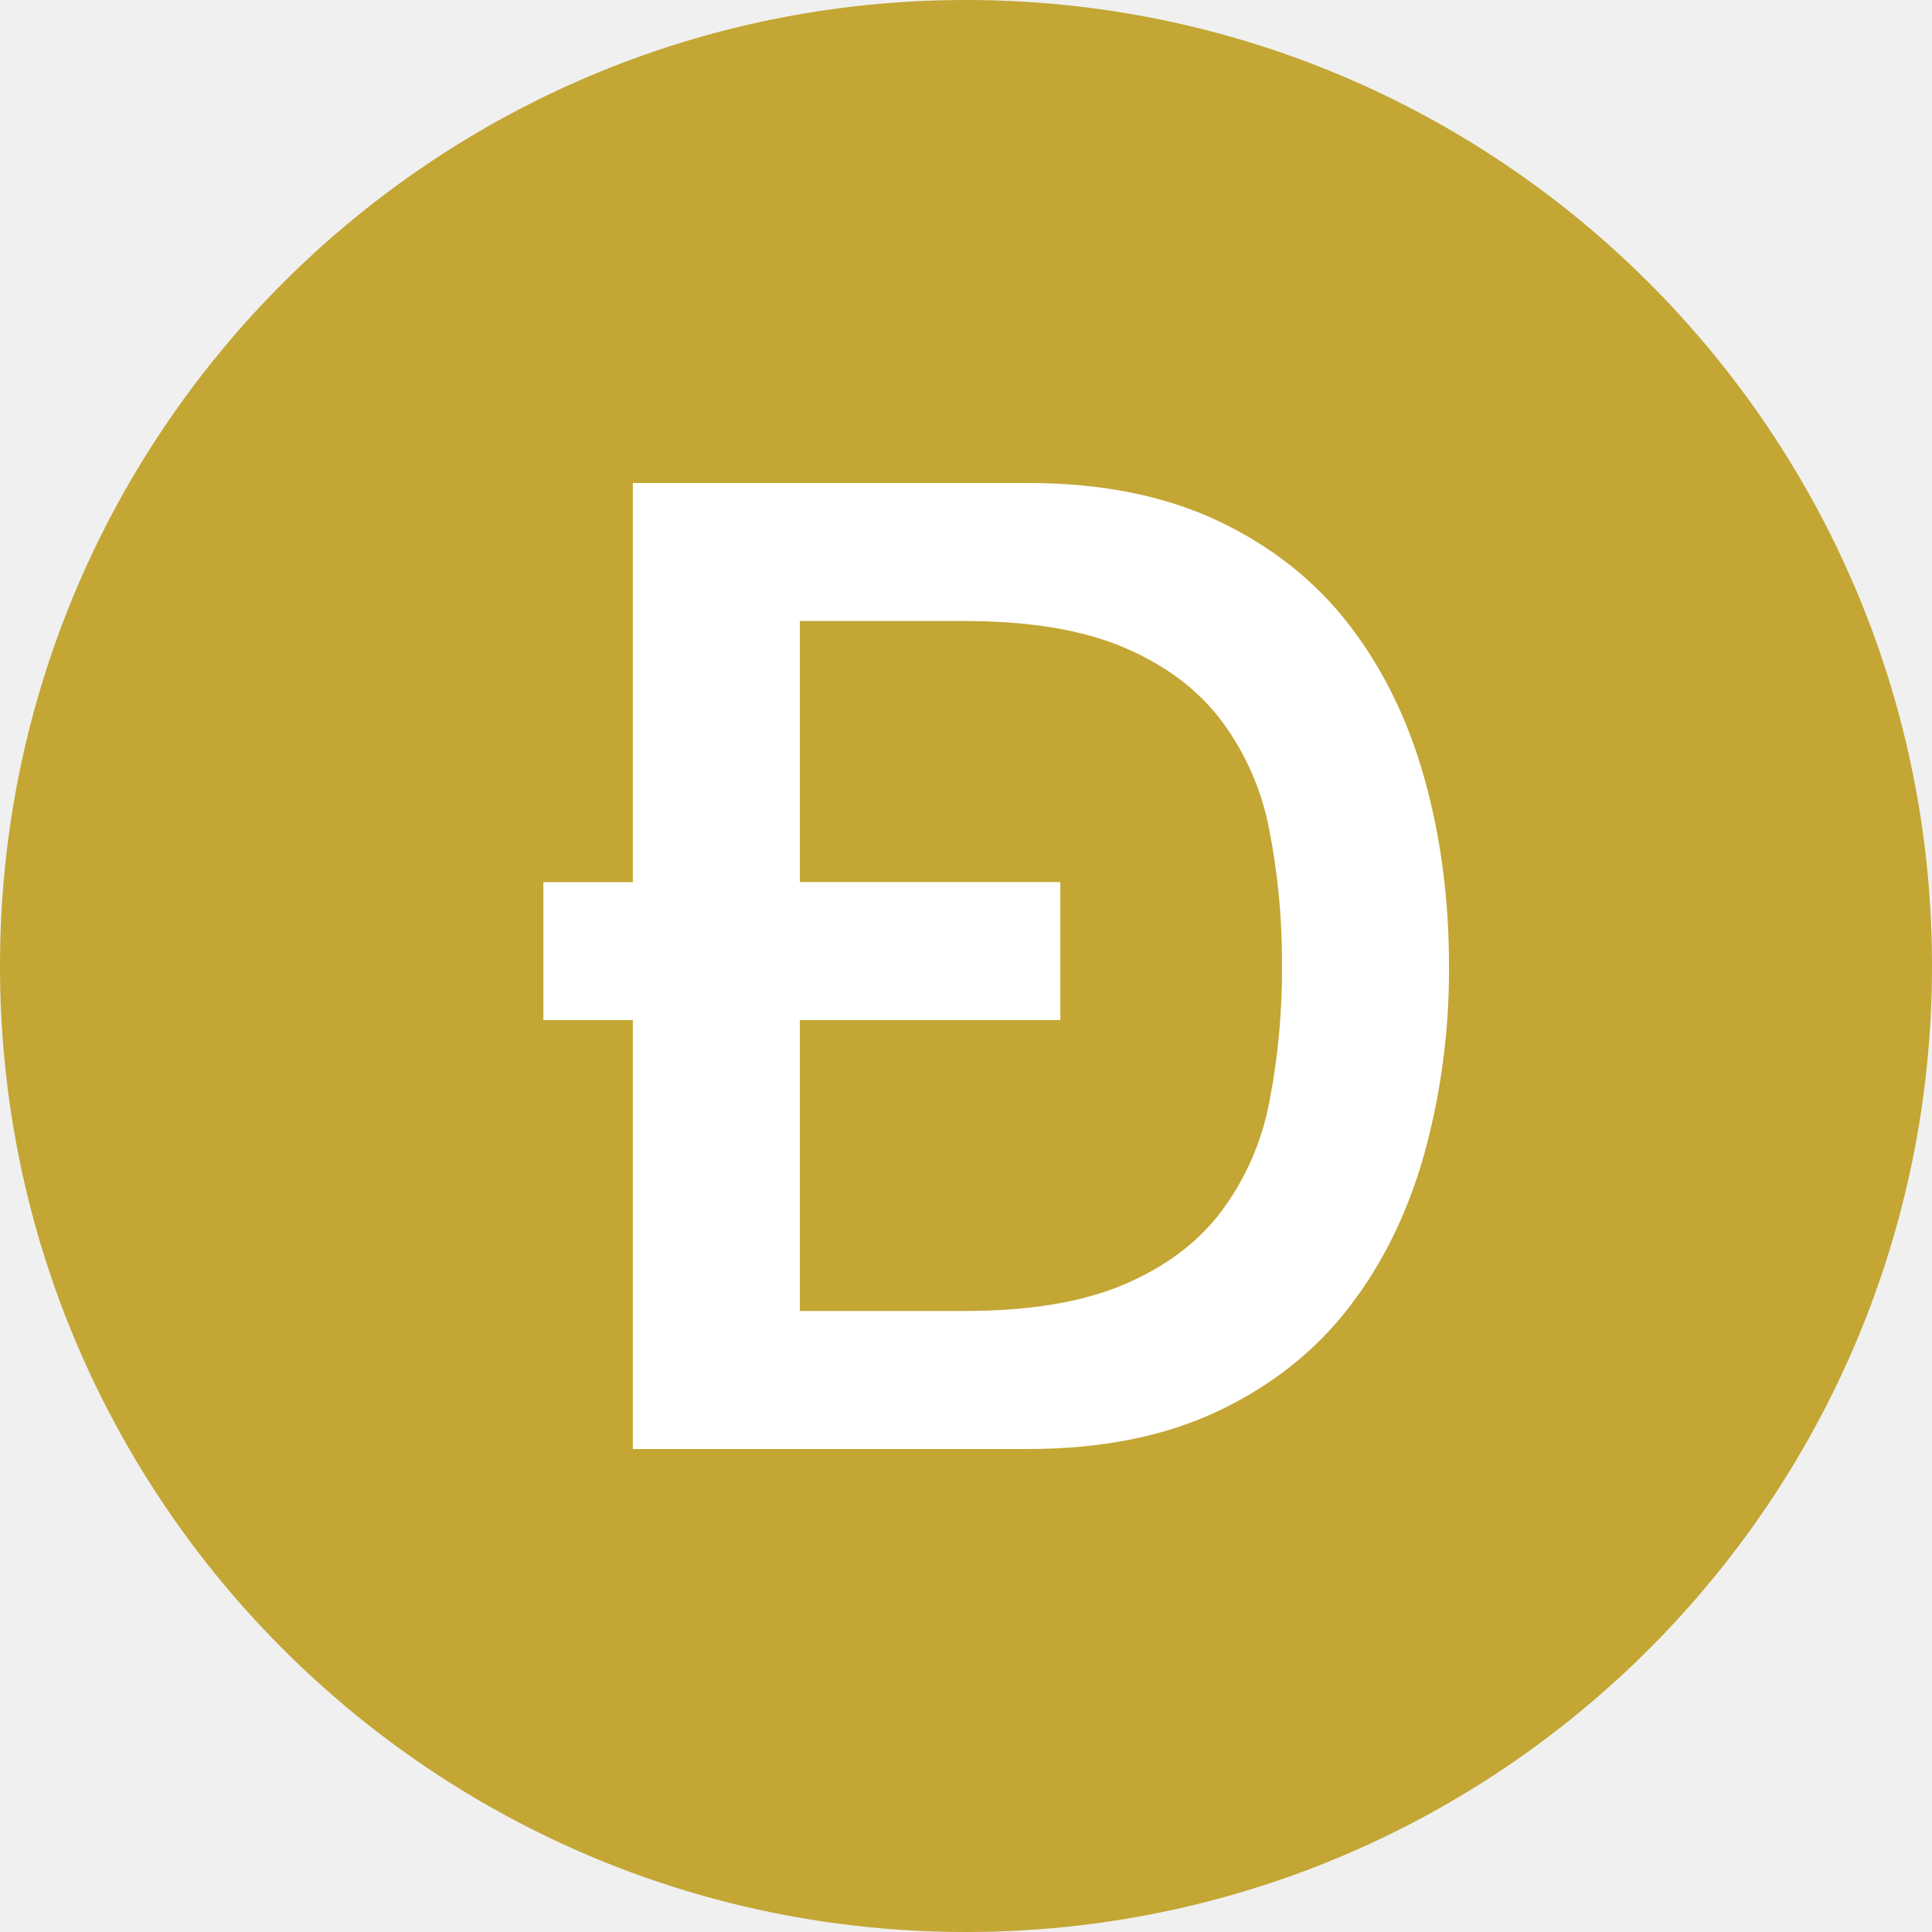
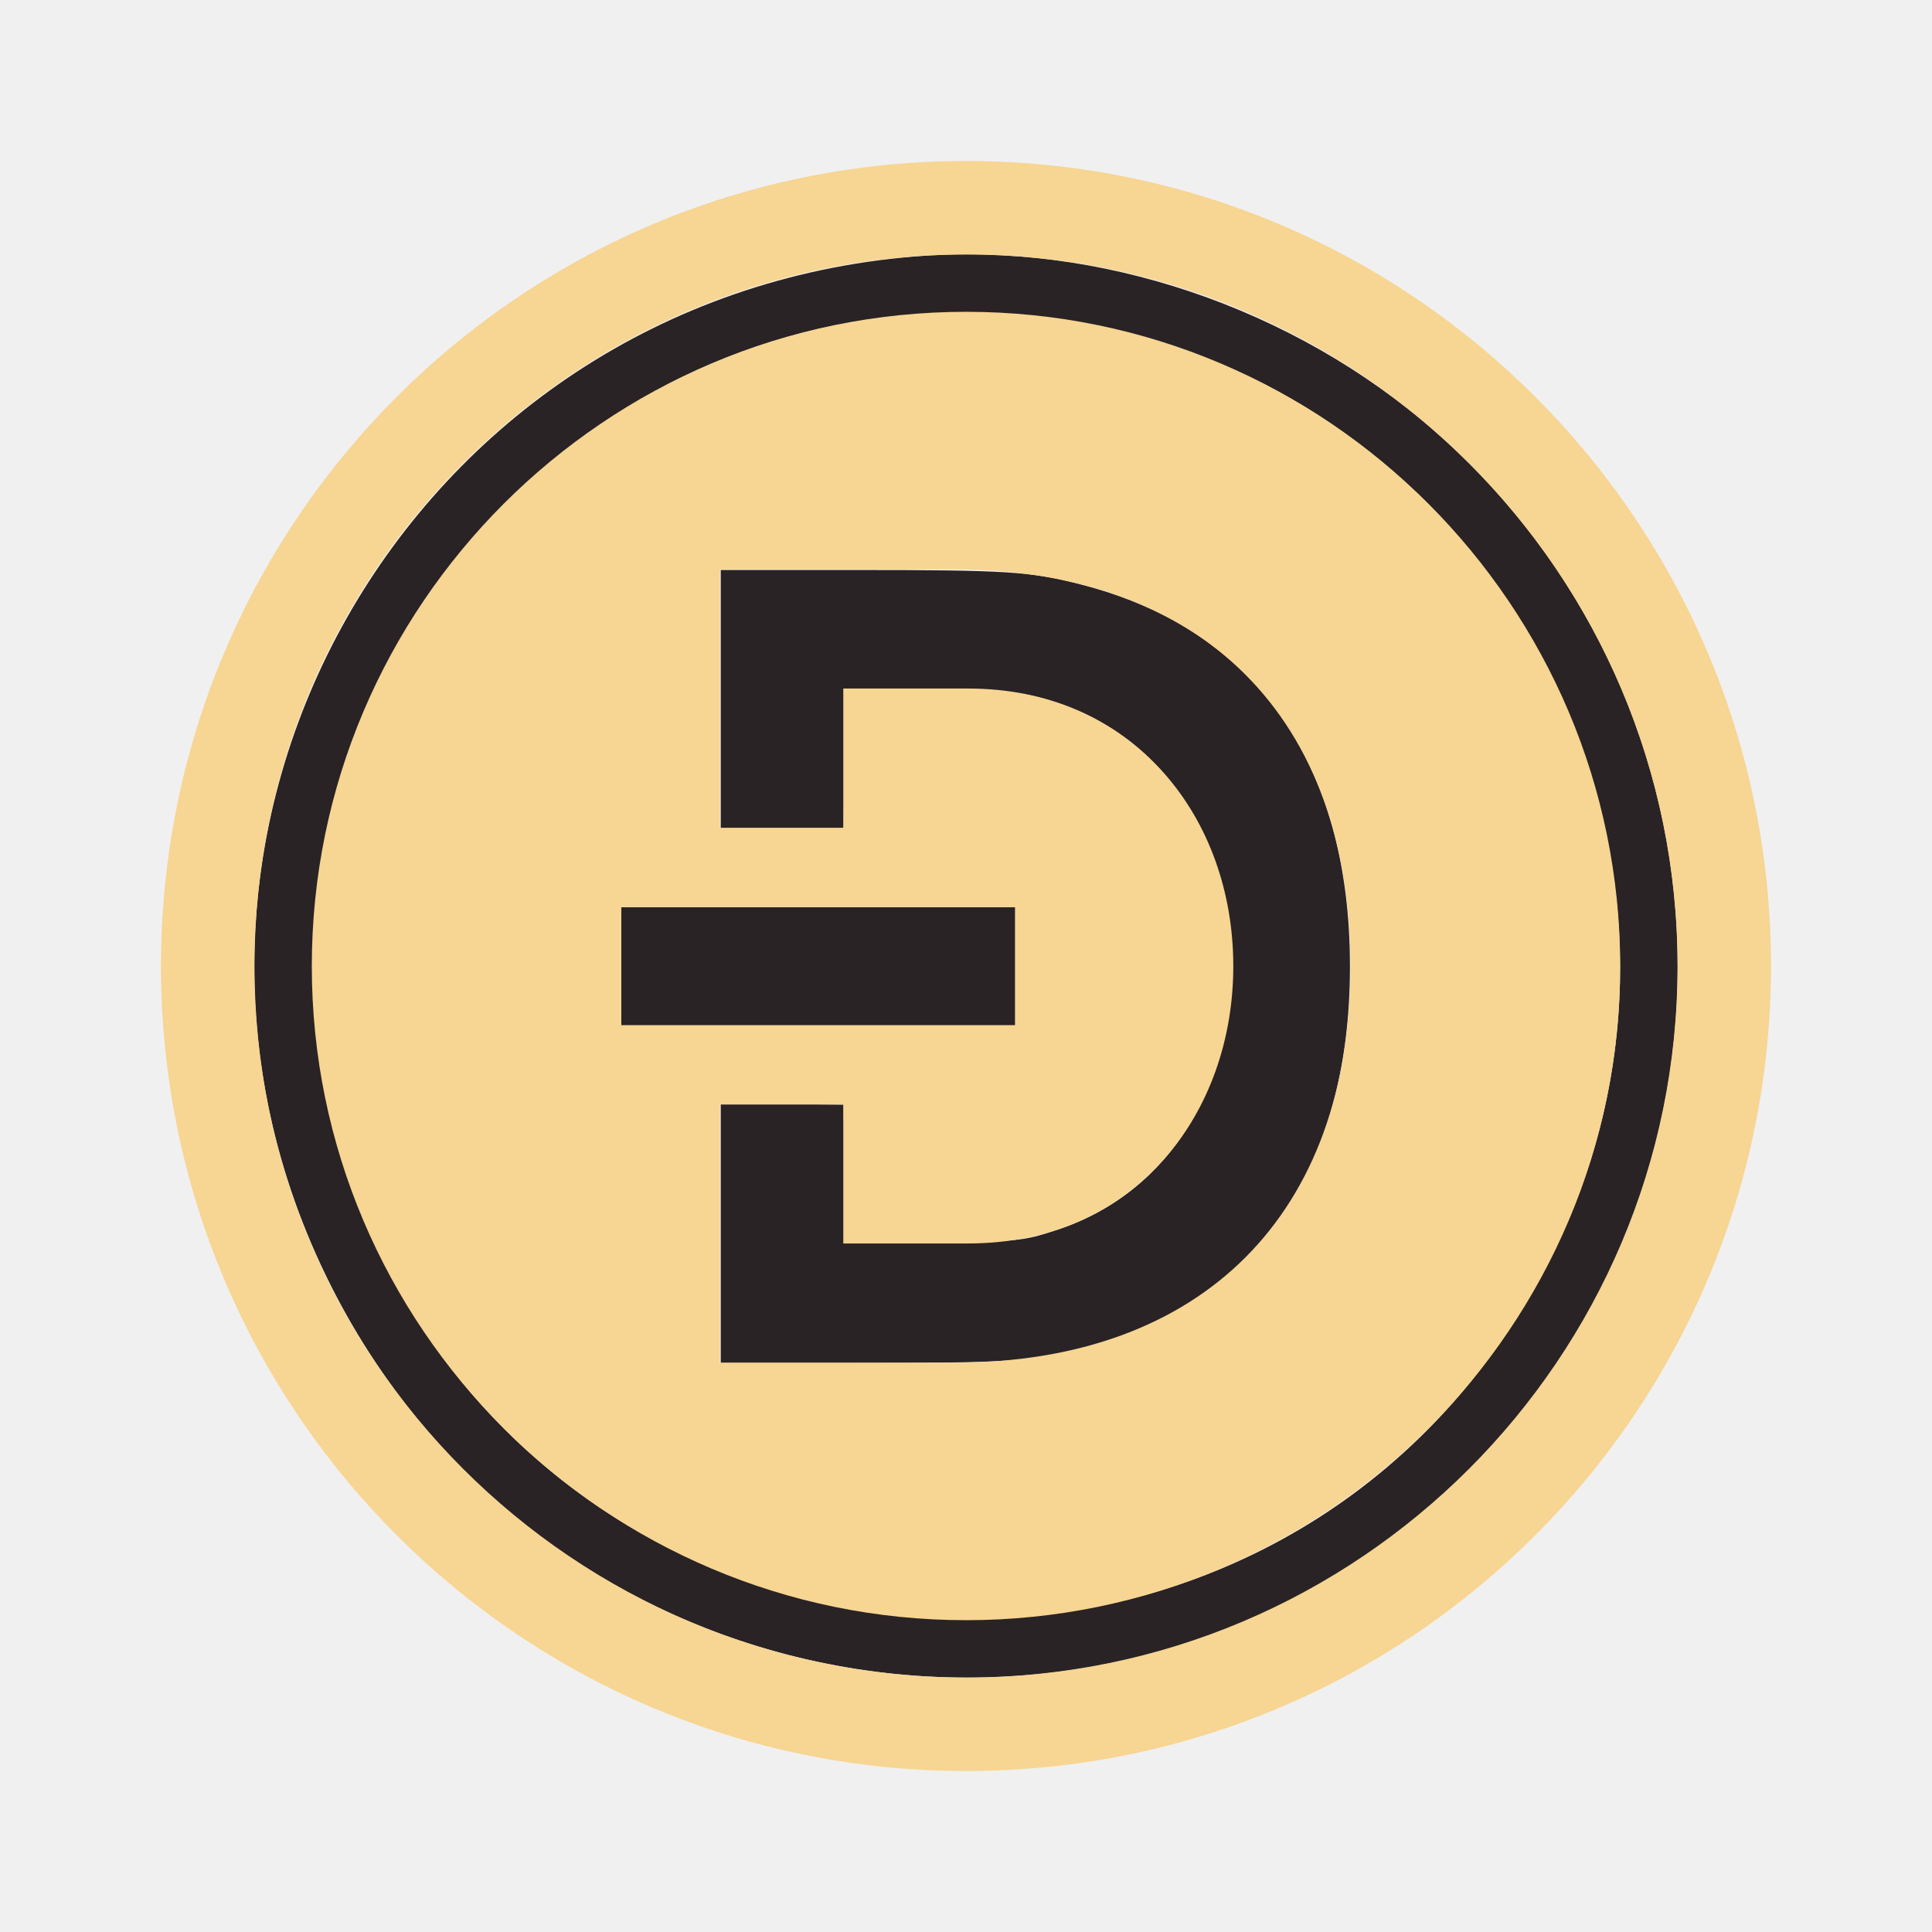
- <svg xmlns="http://www.w3.org/2000/svg" viewBox="0 0 32 32">
-   <g fill="none" fill-rule="evenodd">
-     <circle cx="16" cy="16" r="16" fill="#C3A634" />
-     <path fill="#FFF" d="M13.248 14.61h4.314v2.286h-4.314v4.818h2.721c1.077 0 1.958-.145 2.644-.437.686-.291 1.224-.694 1.615-1.21a4.4 4.4 0 00.796-1.815 11.4 11.4 0 00.21-2.252 11.4 11.4 0 00-.21-2.252 4.396 4.396 0 00-.796-1.815c-.391-.516-.93-.919-1.615-1.21-.686-.292-1.567-.437-2.644-.437h-2.721v4.325zm-2.766 2.286H9v-2.285h1.482V8h6.549c1.21 0 2.257.21 3.142.627.885.419 1.607.99 2.168 1.715.56.724.977 1.572 1.25 2.543.273.971.409 2.01.409 3.115a11.47 11.47 0 01-.41 3.115c-.272.97-.689 1.819-1.25 2.543-.56.725-1.282 1.296-2.167 1.715-.885.418-1.933.627-3.142.627h-6.549v-7.104z" />
-   </g>
+ <svg xmlns="http://www.w3.org/2000/svg" width="360" height="360" viewBox="0 0 360 360" fill="none">
+   <path fill="#292325" d="M 170.295,47.801 C 75.785,55.695 19.269,155.467 61.682,239.61 101.939,319.491 207.868,337.435 272.224,275.34 327.899,221.508 325.741,131.734 267.542,80.532 241.02,57.221 204.604,44.96 170.295,47.801 m 17.049,10.735 C 281.591,64.483 333.635,170.201 280.749,248.45 228.916,325.226 112.831,317.543 71.259,234.611 29.372,151.099 94.256,52.695 187.344,58.536 m -53.042,71.829 v 24.154 l 11.47,-0.049 11.421,-0.113 0.162,-12.893 v -12.892 l 15.576,0.161 c 16.996,0.113 17.522,0.161 23.994,2.263 43.677,14.313 43.677,83.88 0,98.193 -6.472,2.105 -6.998,2.157 -23.994,2.263 l -15.576,0.161 v -12.892 l -0.162,-12.892 -11.421,-0.113 -11.47,-0.049 v 48.307 h 24.732 c 28.732,0 32.994,-0.263 42.519,-2.736 32.468,-8.367 49.992,-33.31 49.992,-71.145 0,-37.835 -17.525,-62.779 -49.992,-71.145 -9.525,-2.473 -13.787,-2.736 -42.519,-2.736 h -24.732 v 24.154 m -18.628,49.729 v 11.051 h 73.565 v -22.102 h -73.565 v 11.051" />
+   <path fill="#F7D592" d="m 177.764,253.908 h -43.624 v -48.097 h 22.996 v 25.89 h 23.258 c 14.734,0 27.363,-5.42 36.468,-15.682 8.366,-9.419 12.945,-22.207 12.945,-35.994 0,-13.787 -4.579,-26.574 -12.945,-35.994 -9.105,-10.261 -21.734,-15.734 -36.468,-15.734 h -23.258 v 25.943 h -22.996 v -48.149 h 43.624 c 46.254,0 73.882,27.627 73.882,73.934 0,46.255 -27.628,73.882 -73.882,73.882 M 115.775,185.236 v -16.208 h 73.355 v 21.996 H 115.775 Z M 180.026,58.1 c -67.199,0 -121.926,54.727 -121.926,121.926 0,67.199 54.727,121.873 121.926,121.873 67.199,0 121.873,-54.675 121.873,-121.873 0,-67.199 -54.674,-121.926 -121.873,-121.926" />
+   <path fill="#F7D592" d="m 180.026,312.582 c -73.093,0 -132.608,-59.463 -132.608,-132.556 0,-73.093 59.516,-132.608 132.608,-132.608 73.093,0 132.556,59.516 132.556,132.608 0,73.093 -59.463,132.556 -132.556,132.556 m 0,-282.582 C 97.146,30 30,97.146 30,180.026 30,262.854 97.146,330 180.026,330 c 82.827,0 149.974,-67.146 149.974,-149.974 0,-82.88 -67.147,-150.026 -149.974,-150.026" />
</svg>
